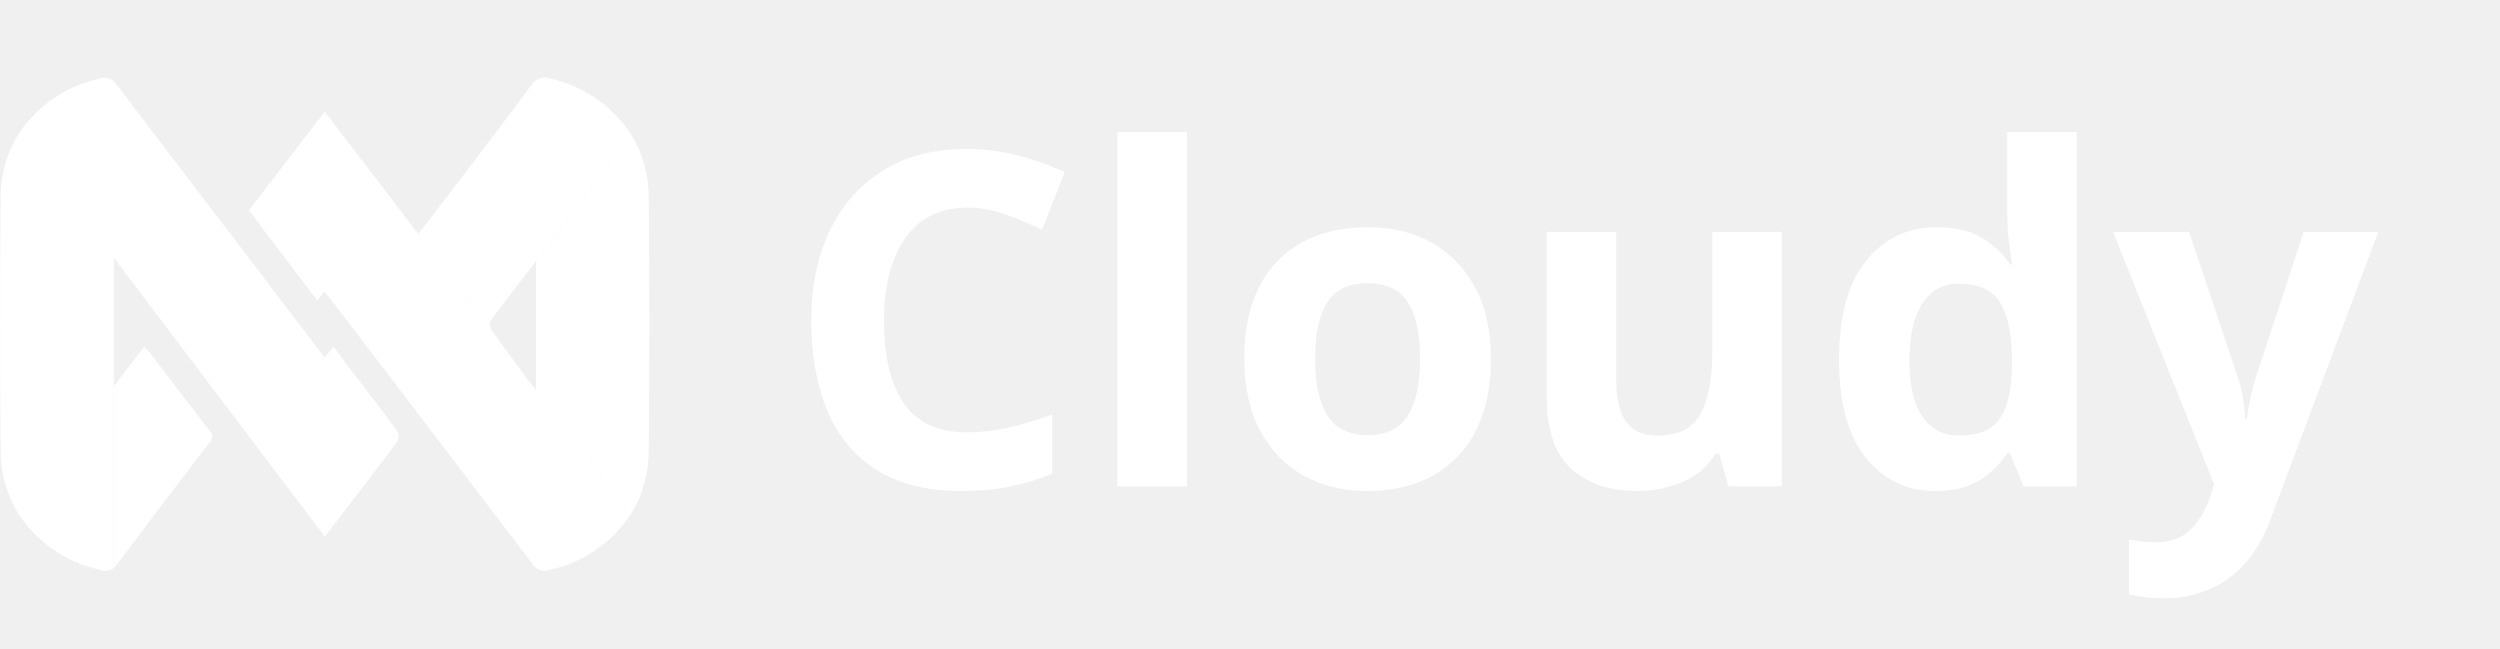
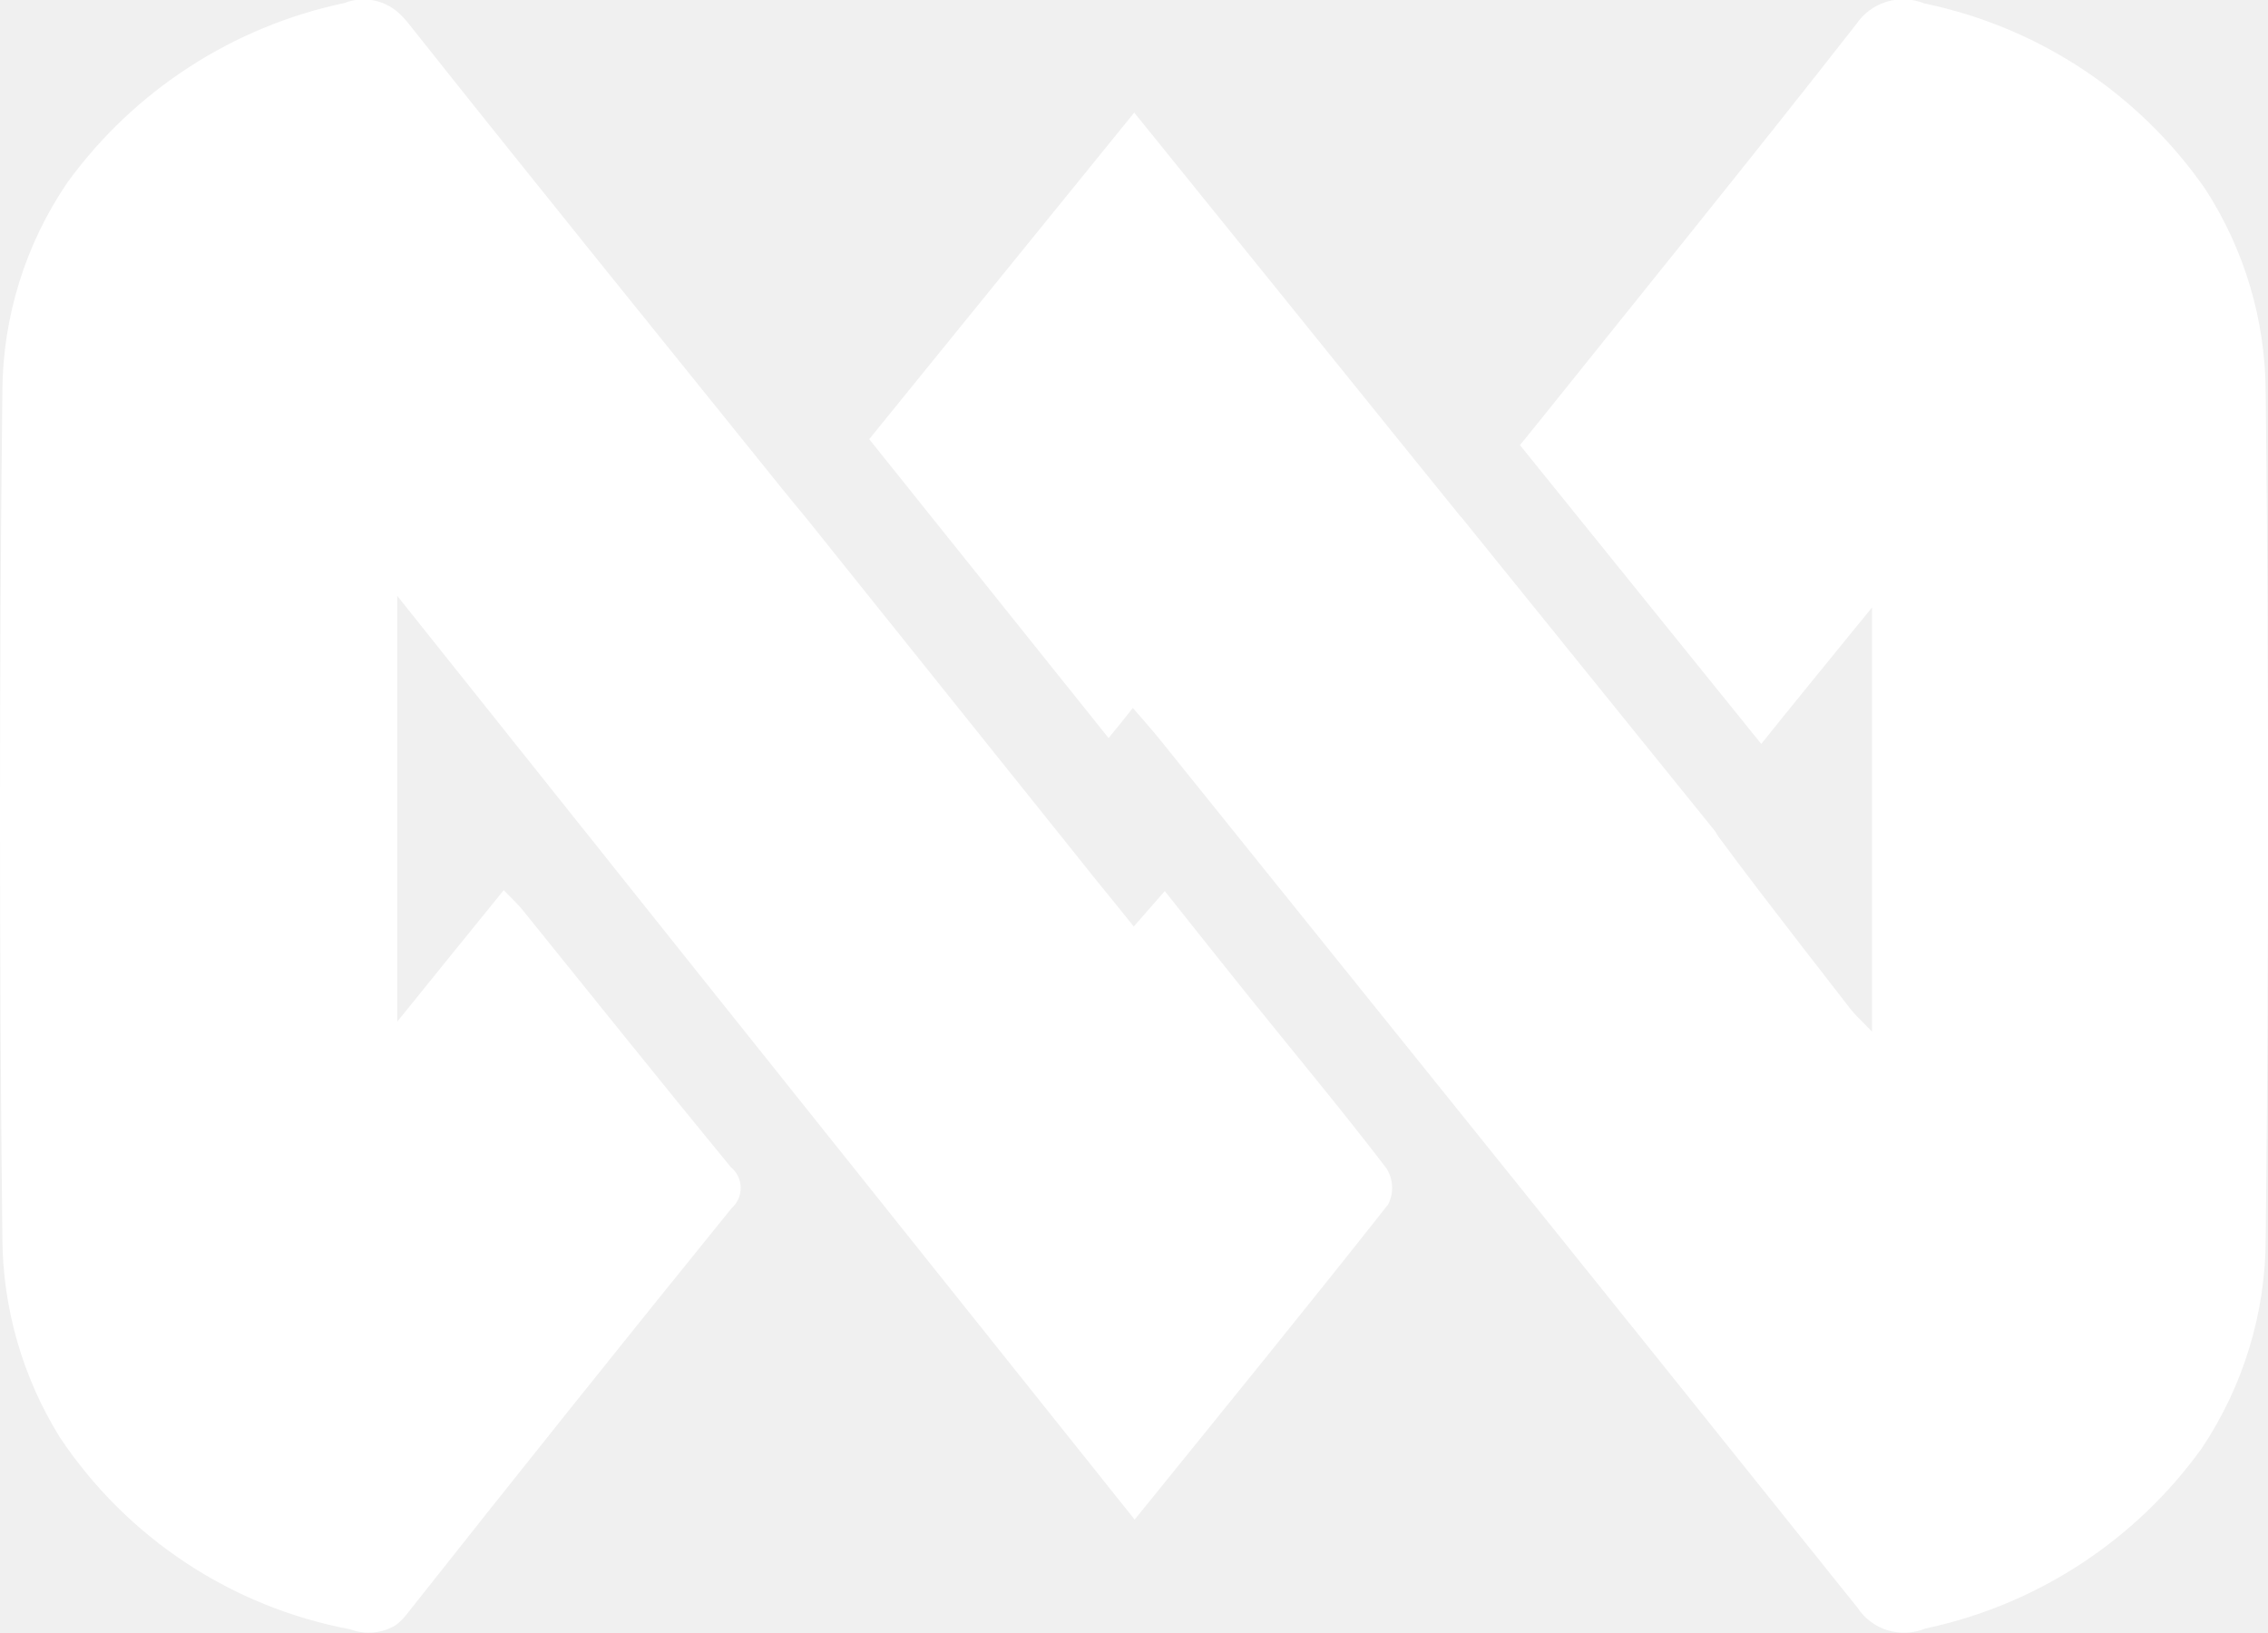
- <svg xmlns="http://www.w3.org/2000/svg" width="370.1" height="96" viewBox="0 0 370.1 96">
-   <g id="Group_86" data-name="Group 86" transform="translate(252 366.653)">
-     <g id="Group_83" data-name="Group 83" transform="translate(-252 -355.142)">
-       <path id="Path_64" data-name="Path 64" d="M676.677,8.46,662.1,27.763l-.075.1c-2.253,2.923-4.3,5.538-6.253,8.2a.405.405,0,0,0-.063.162,2,2,0,0,0,.37,1.227c1.167,1.657,2.357,3.3,3.558,4.932L655.35,36.7,642.44,19.6q1.348,1.757,2.705,3.526c1.167-1.51,2.285-2.935,3.381-4.374,4.468-5.876,8.966-11.734,13.364-17.658a2.322,2.322,0,0,1,2.894-.93A19.231,19.231,0,0,1,676.677,8.46Z" transform="translate(-583.21 -0.014)" fill="#fff" />
-       <path id="Path_65" data-name="Path 65" d="M481.111,178.969q-6.949,9.05-13.792,18.171a2.43,2.43,0,0,1-.379.411V170.637c1.613-2.1,3.01-3.923,4.512-5.876.321.355.582.6.8.884,2.937,3.833,5.852,7.683,8.823,11.492a1.246,1.246,0,0,1,.039,1.833Z" transform="translate(-450.099 -124.969)" fill="#fff" />
-       <path id="Path_66" data-name="Path 66" d="M456.047,53.867c-3.485,4.662-7.048,9.27-10.741,14.086l-7.785-10.289C429.74,47.382,421.96,37.1,414.059,26.659h0V45.691h0V72.605s0,0,0,0c-.022.019-.041.036-.063.053a2.1,2.1,0,0,1-1.927.2,19,19,0,0,1-12.311-8.586,17.7,17.7,0,0,1-2.437-8.939q-.2-18.89,0-37.783a17.375,17.375,0,0,1,2.758-9.386A19.451,19.451,0,0,1,411.82.155a2.137,2.137,0,0,1,2.239.394,4.093,4.093,0,0,1,.485.543c5.273,7,10.615,13.961,15.936,20.934.234.307.473.606.882,1.126L443,38.472c.7.944,1.459,1.9,2.27,2.968.485-.582.831-1,1.314-1.584,1.263,1.674,2.449,3.256,3.65,4.828,1.92,2.517,3.884,5,5.739,7.558a1.707,1.707,0,0,1,.077,1.63Z" transform="translate(-397.216 -0.019)" fill="#fff" />
-       <path id="Path_67" data-name="Path 67" d="M606.21,80.537A19.354,19.354,0,0,1,594.5,88.592a2.3,2.3,0,0,1-2.877-.932q-8.3-10.945-16.637-21.866-6.463-8.474-12.932-16.946c-.331-.43-.684-.843-1.145-1.411-.348.461-.691.906-1.029,1.345L549.73,35.421c3.734-4.852,7.439-9.669,11.236-14.6,3.746,4.891,7.425,9.693,11.154,14.564l12.91,17.1,4.29,5.681q.989,1.362,1.99,2.717a4.913,4.913,0,0,0,.466.536l14.432,19.117Z" transform="translate(-512.893 -15.795)" fill="#fff" />
-       <line id="Line_43" data-name="Line 43" x2="7.785" y2="10.289" transform="translate(40.306 57.646)" fill="#1bfef4" />
-       <path id="Path_68" data-name="Path 68" d="M702.643,114.9l-.075.1-6.316,8.367-.362.478" transform="translate(-623.75 -87.151)" fill="#fff" />
-       <path id="Path_69" data-name="Path 69" d="M740.964,81.888a17.585,17.585,0,0,1-2.712,9.388L723.82,72.159c.133.145.29.307.466.5V53.687l-.459.6L738.4,34.98a17.511,17.511,0,0,1,2.565,9.125q.192,18.89,0,37.783Z" transform="translate(-644.934 -26.535)" fill="#fff" />
-       <line id="Line_44" data-name="Line 44" x1="2.456" y1="3.253" transform="translate(76.429 42.371)" fill="#1bfef4" />
+ <svg xmlns="http://www.w3.org/2000/svg" width="48.122" height="34.637" viewBox="0 0 48.122 34.637">
+   <g id="Logo" transform="translate(0.008 -0.002)">
+     <g id="Group_91" data-name="Group 91" transform="translate(-0.008 0.002)">
+       <path id="Path_78" data-name="Path 78" d="M183.84,8.351a7.986,7.986,0,0,0-1.284-4.332A9.63,9.63,0,0,0,176.6.085a1.2,1.2,0,0,0-1.449.441c-2.2,2.812-4.454,5.592-6.69,8.381-.147.183-.294.365-.444.548l5.12,6.34c.661-.825,1.35-1.666,2.083-2.568l.038-.045c.075-.094.152-.188.23-.283V21.9c-.09-.092-.167-.169-.233-.238a2.449,2.449,0,0,1-.234-.255q-.5-.644-1-1.289c-.6-.776-1.2-1.555-1.781-2.34a.968.968,0,0,1-.075-.122l-5.4-6.682,0,.006q-.678-.841-1.354-1.674C163.55,7,161.71,4.718,159.833,2.4c-1.9,2.342-3.754,4.627-5.623,6.929l5.079,6.342c.17-.208.341-.42.515-.639.231.269.408.465.573.67q3.236,4.022,6.472,8.043,4.171,5.184,8.33,10.377a1.183,1.183,0,0,0,1.439.442,9.7,9.7,0,0,0,5.864-3.822,8.04,8.04,0,0,0,1.359-4.456q.1-8.966,0-17.932Z" transform="translate(-135.767 -0.011)" fill="#fff" />
+       <path id="Path_79" data-name="Path 79" d="M29.444,25.559c-1.745,2.212-3.528,4.4-5.377,6.685l-3.9-4.883c-3.9-4.879-7.791-9.757-11.746-14.716h0v9.033h0c.807-1,1.507-1.862,2.259-2.789.163.169.292.287.4.42,1.47,1.819,2.93,3.646,4.417,5.455a.571.571,0,0,1,.019.871q-3.478,4.295-6.9,8.624a1.233,1.233,0,0,1-.19.195,0,0,0,0,1,0,0l-.031.025a1.1,1.1,0,0,1-.965.094A9.513,9.513,0,0,1,1.263,30.5,8.1,8.1,0,0,1,.042,26.254q-.1-8.966,0-17.932A7.949,7.949,0,0,1,1.426,3.868,9.754,9.754,0,0,1,7.3.066,1.114,1.114,0,0,1,8.425.253a1.9,1.9,0,0,1,.243.258c2.639,3.325,5.312,6.625,7.978,9.934.117.146.237.288.441.535l5.825,7.271c.352.448.731.9,1.136,1.409l.658-.752c.633.794,1.226,1.545,1.827,2.291.962,1.195,1.945,2.374,2.873,3.587a.772.772,0,0,1,.038.774Z" transform="translate(0.008 -0.002)" fill="#fff" />
+       <line id="Line_47" data-name="Line 47" x2="3.897" y2="4.883" transform="translate(20.177 27.36)" fill="#1bfef4" />
+       <line id="Line_48" data-name="Line 48" x1="1.229" y1="1.545" transform="translate(38.261 20.11)" fill="#1bfef4" />
    </g>
-     <text id="Cloudy" transform="translate(-135.9 -294.653)" fill="#fff" font-size="69" font-family="Poppins-Bold, Poppins" font-weight="700">
-       <tspan x="0" y="0">Cloudy</tspan>
-     </text>
  </g>
</svg>
